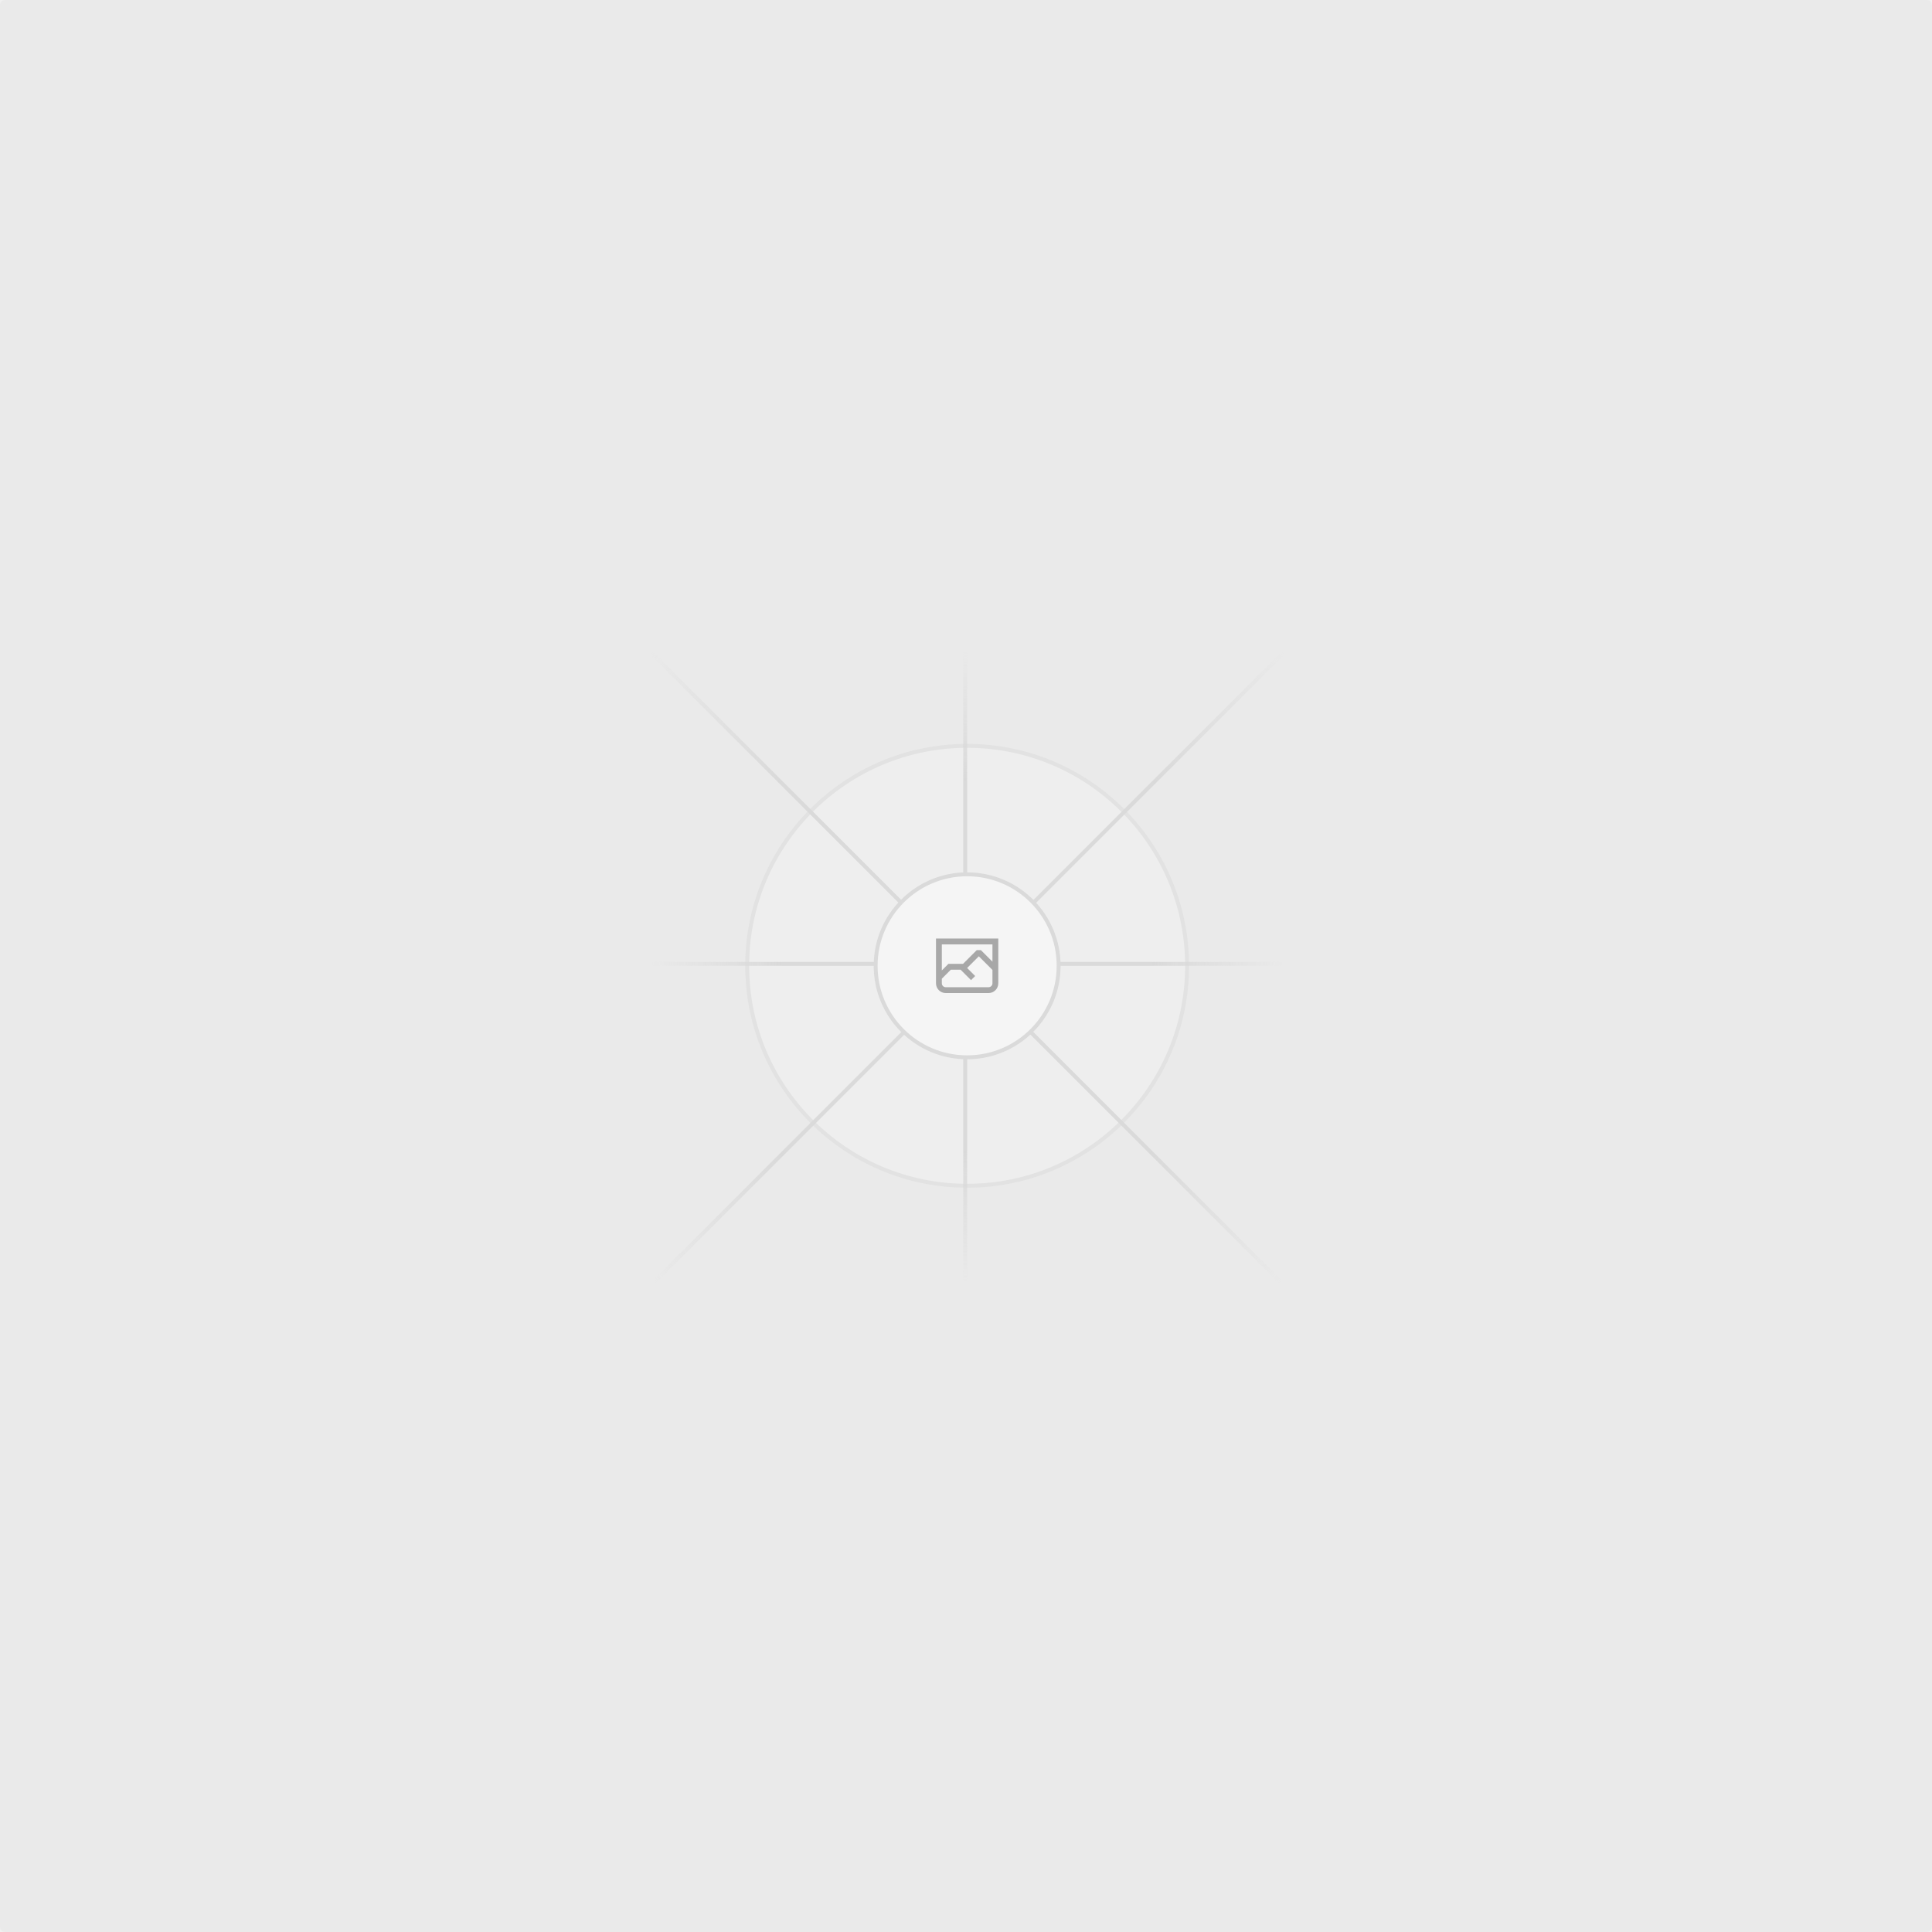
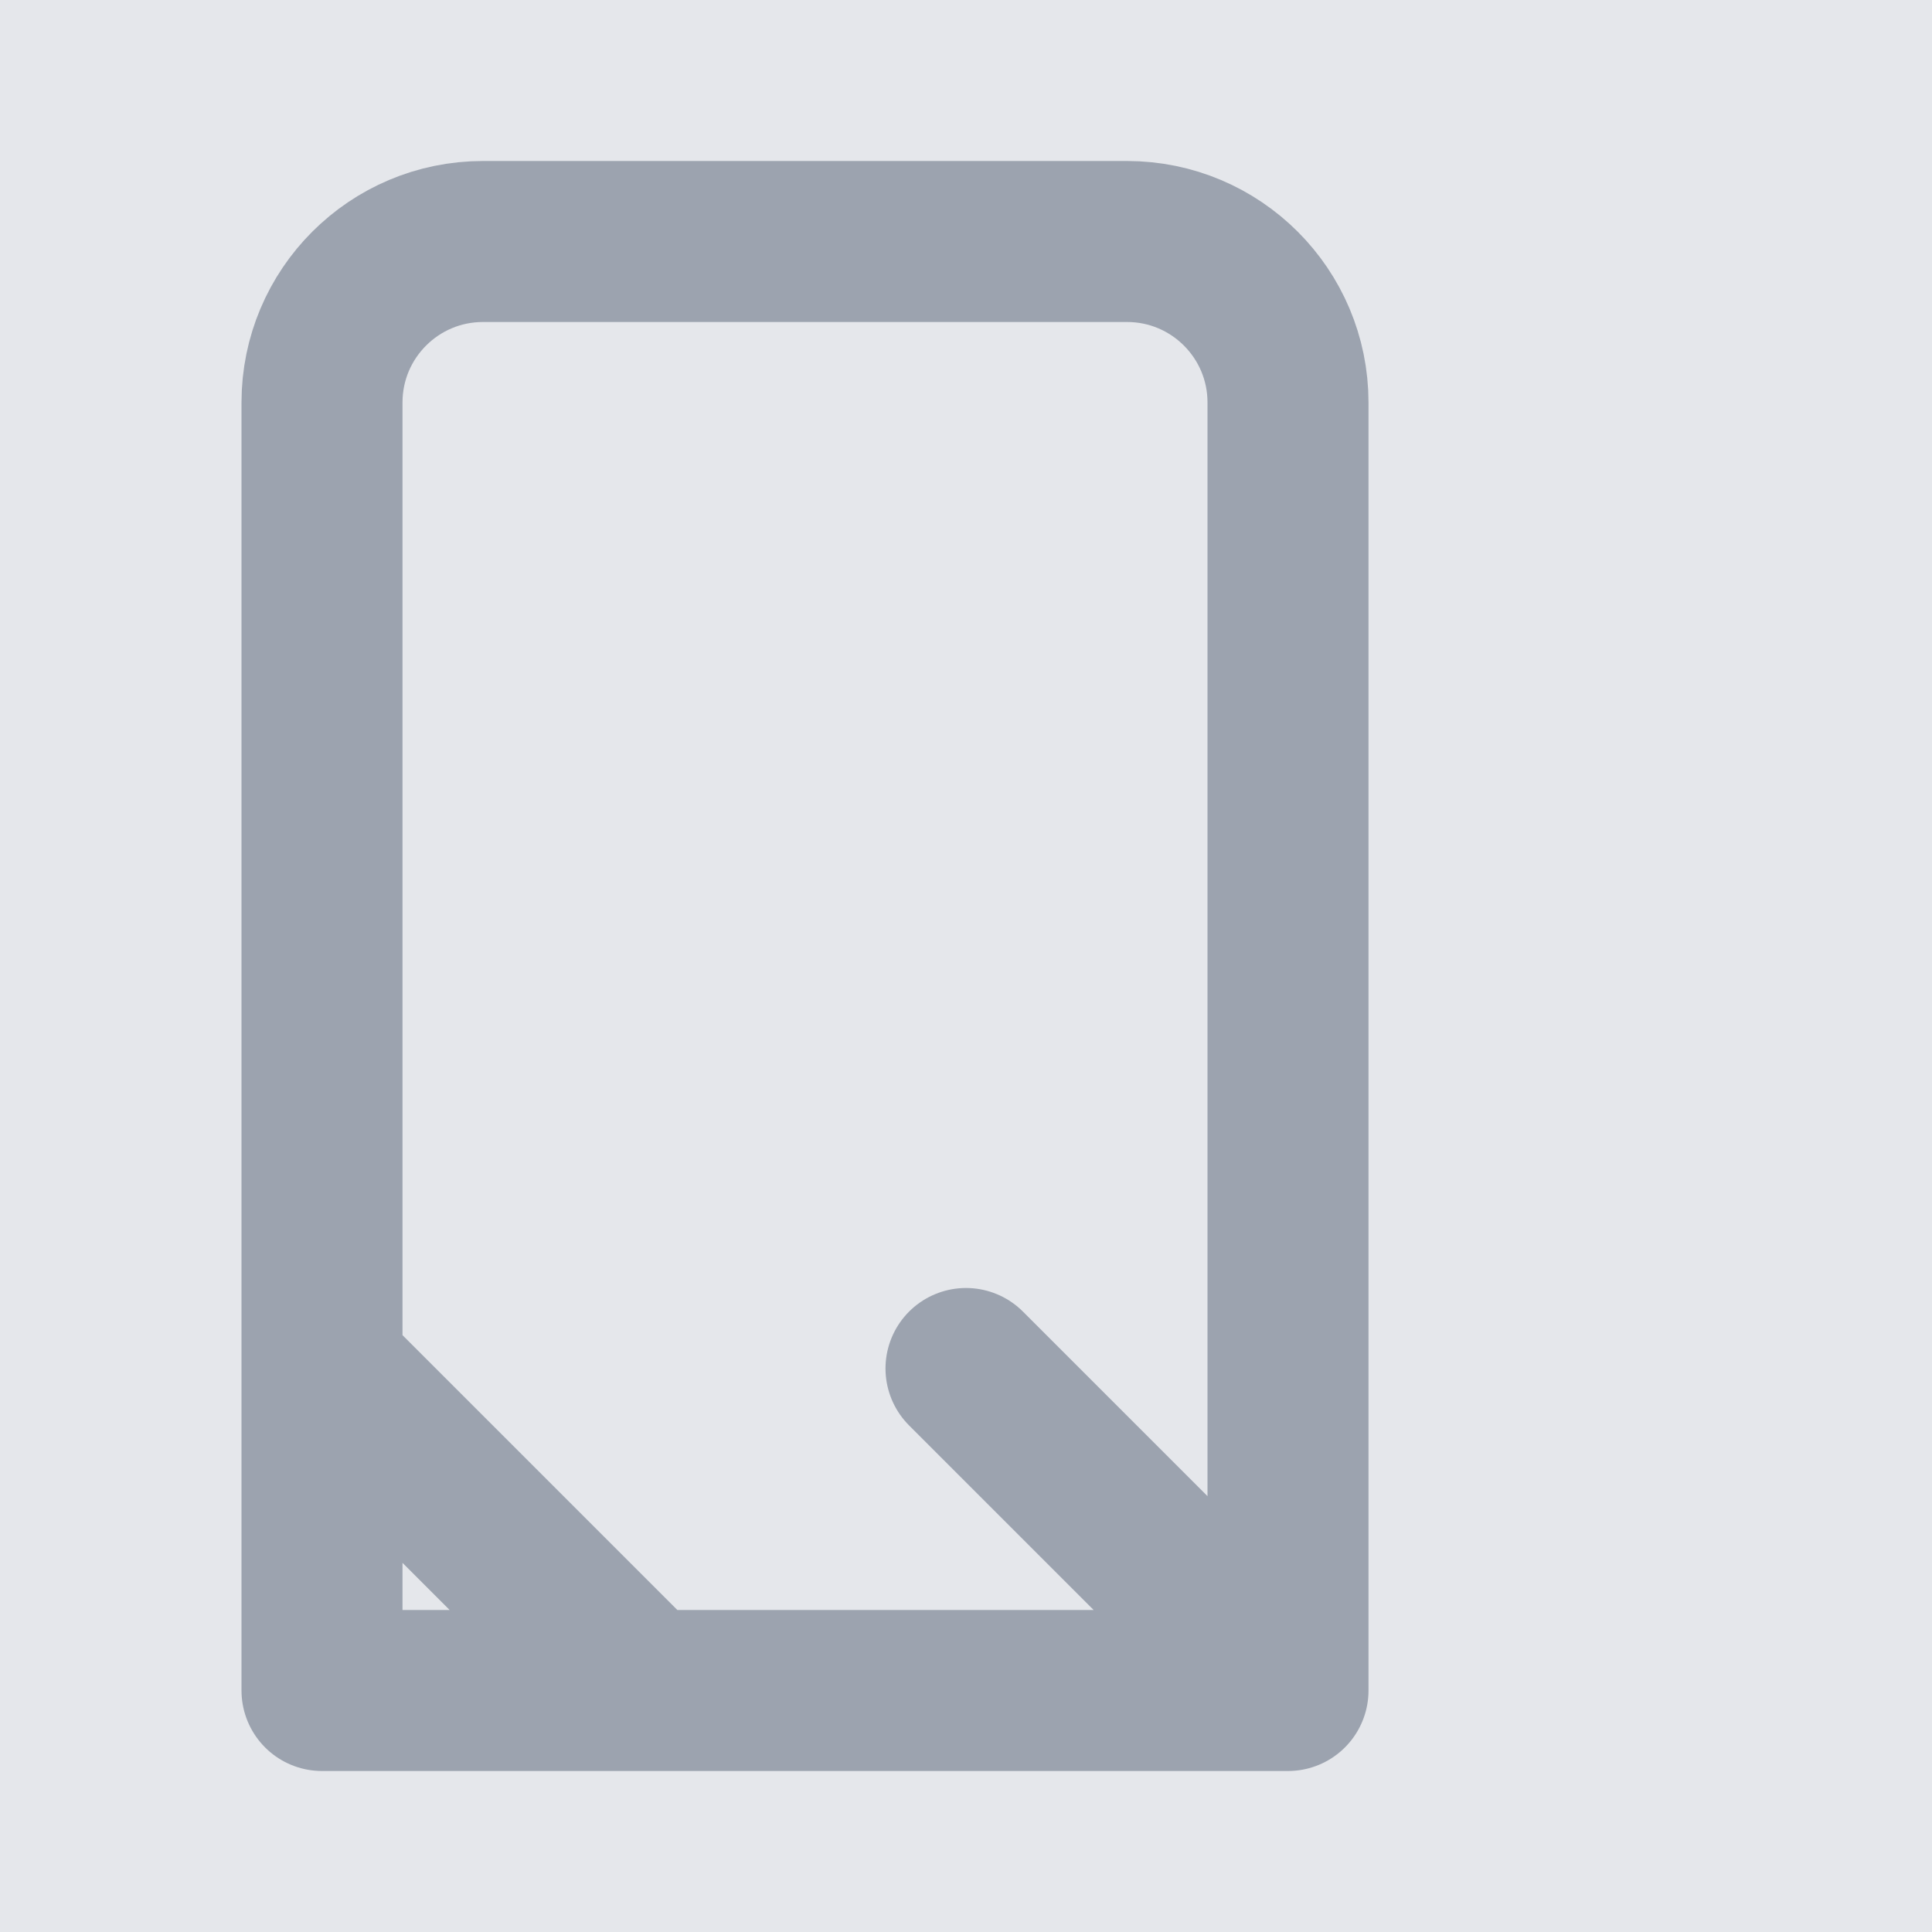
- <svg xmlns="http://www.w3.org/2000/svg" width="1200" height="1200" fill="none">
-   <rect width="1200" height="1200" fill="#EAEAEA" rx="3" />
-   <g opacity=".5">
-     <g opacity=".5">
-       <path fill="#FAFAFA" d="M600.709 736.5c-75.454 0-136.621-61.167-136.621-136.62 0-75.454 61.167-136.621 136.621-136.621 75.453 0 136.62 61.167 136.62 136.621 0 75.453-61.167 136.62-136.62 136.62Z" />
-       <path stroke="#C9C9C9" stroke-width="2.418" d="M600.709 736.5c-75.454 0-136.621-61.167-136.621-136.62 0-75.454 61.167-136.621 136.621-136.621 75.453 0 136.62 61.167 136.62 136.621 0 75.453-61.167 136.62-136.62 136.62Z" />
-     </g>
-     <path stroke="url(#a)" stroke-width="2.418" d="M0-1.209h553.581" transform="scale(1 -1) rotate(45 1163.11 91.165)" />
-     <path stroke="url(#b)" stroke-width="2.418" d="M404.846 598.671h391.726" />
-     <path stroke="url(#c)" stroke-width="2.418" d="M599.5 795.742V404.017" />
-     <path stroke="url(#d)" stroke-width="2.418" d="m795.717 796.597-391.441-391.44" />
-     <path fill="#fff" d="M600.709 656.704c-31.384 0-56.825-25.441-56.825-56.824 0-31.384 25.441-56.825 56.825-56.825 31.383 0 56.824 25.441 56.824 56.825 0 31.383-25.441 56.824-56.824 56.824Z" />
-     <g clip-path="url(#e)">
-       <path fill="#666" fill-rule="evenodd" d="M616.426 586.58h-31.434v16.176l3.553-3.554.531-.531h9.068l.074-.074 8.463-8.463h2.565l7.18 7.181V586.58Zm-15.715 14.654 3.698 3.699 1.283 1.282-2.565 2.565-1.282-1.283-5.2-5.199h-6.066l-5.514 5.514-.073.073v2.876a2.418 2.418 0 0 0 2.418 2.418h26.598a2.418 2.418 0 0 0 2.418-2.418v-8.317l-8.463-8.463-7.181 7.181-.071.072Zm-19.347 5.442v4.085a6.045 6.045 0 0 0 6.046 6.045h26.598a6.044 6.044 0 0 0 6.045-6.045v-7.108l1.356-1.355-1.282-1.283-.074-.073v-17.989h-38.689v23.43l-.146.146.146.147Z" clip-rule="evenodd" />
-     </g>
-     <path stroke="#C9C9C9" stroke-width="2.418" d="M600.709 656.704c-31.384 0-56.825-25.441-56.825-56.824 0-31.384 25.441-56.825 56.825-56.825 31.383 0 56.824 25.441 56.824 56.825 0 31.383-25.441 56.824-56.824 56.824Z" />
-   </g>
-   <defs>
-     <linearGradient id="a" x1="554.061" x2="-.48" y1=".083" y2=".087" gradientUnits="userSpaceOnUse">
-       <stop stop-color="#C9C9C9" stop-opacity="0" />
-       <stop offset=".208" stop-color="#C9C9C9" />
-       <stop offset=".792" stop-color="#C9C9C9" />
-       <stop offset="1" stop-color="#C9C9C9" stop-opacity="0" />
-     </linearGradient>
-     <linearGradient id="b" x1="796.912" x2="404.507" y1="599.963" y2="599.965" gradientUnits="userSpaceOnUse">
-       <stop stop-color="#C9C9C9" stop-opacity="0" />
-       <stop offset=".208" stop-color="#C9C9C9" />
-       <stop offset=".792" stop-color="#C9C9C9" />
-       <stop offset="1" stop-color="#C9C9C9" stop-opacity="0" />
-     </linearGradient>
-     <linearGradient id="c" x1="600.792" x2="600.794" y1="403.677" y2="796.082" gradientUnits="userSpaceOnUse">
-       <stop stop-color="#C9C9C9" stop-opacity="0" />
-       <stop offset=".208" stop-color="#C9C9C9" />
-       <stop offset=".792" stop-color="#C9C9C9" />
-       <stop offset="1" stop-color="#C9C9C9" stop-opacity="0" />
-     </linearGradient>
-     <linearGradient id="d" x1="404.85" x2="796.972" y1="403.903" y2="796.02" gradientUnits="userSpaceOnUse">
-       <stop stop-color="#C9C9C9" stop-opacity="0" />
-       <stop offset=".208" stop-color="#C9C9C9" />
-       <stop offset=".792" stop-color="#C9C9C9" />
-       <stop offset="1" stop-color="#C9C9C9" stop-opacity="0" />
-     </linearGradient>
-     <clipPath id="e">
-       <path fill="#fff" d="M581.364 580.535h38.689v38.689h-38.689z" />
-     </clipPath>
-   </defs>
+ <svg xmlns="http://www.w3.org/2000/svg" width="100%" height="100%" viewBox="0 0 24 24" fill="none">
+   <rect width="100%" height="100%" fill="#E5E7EB" />
+   <path d="M16 21V5a2 2 0 0 0-2-2H6a2 2 0 0 0-2 2v16m12 0h-12m12 0l-4-4m-4 4l-4-4" stroke="#9CA3AF" stroke-width="2" stroke-linecap="round" stroke-linejoin="round" />
</svg>
